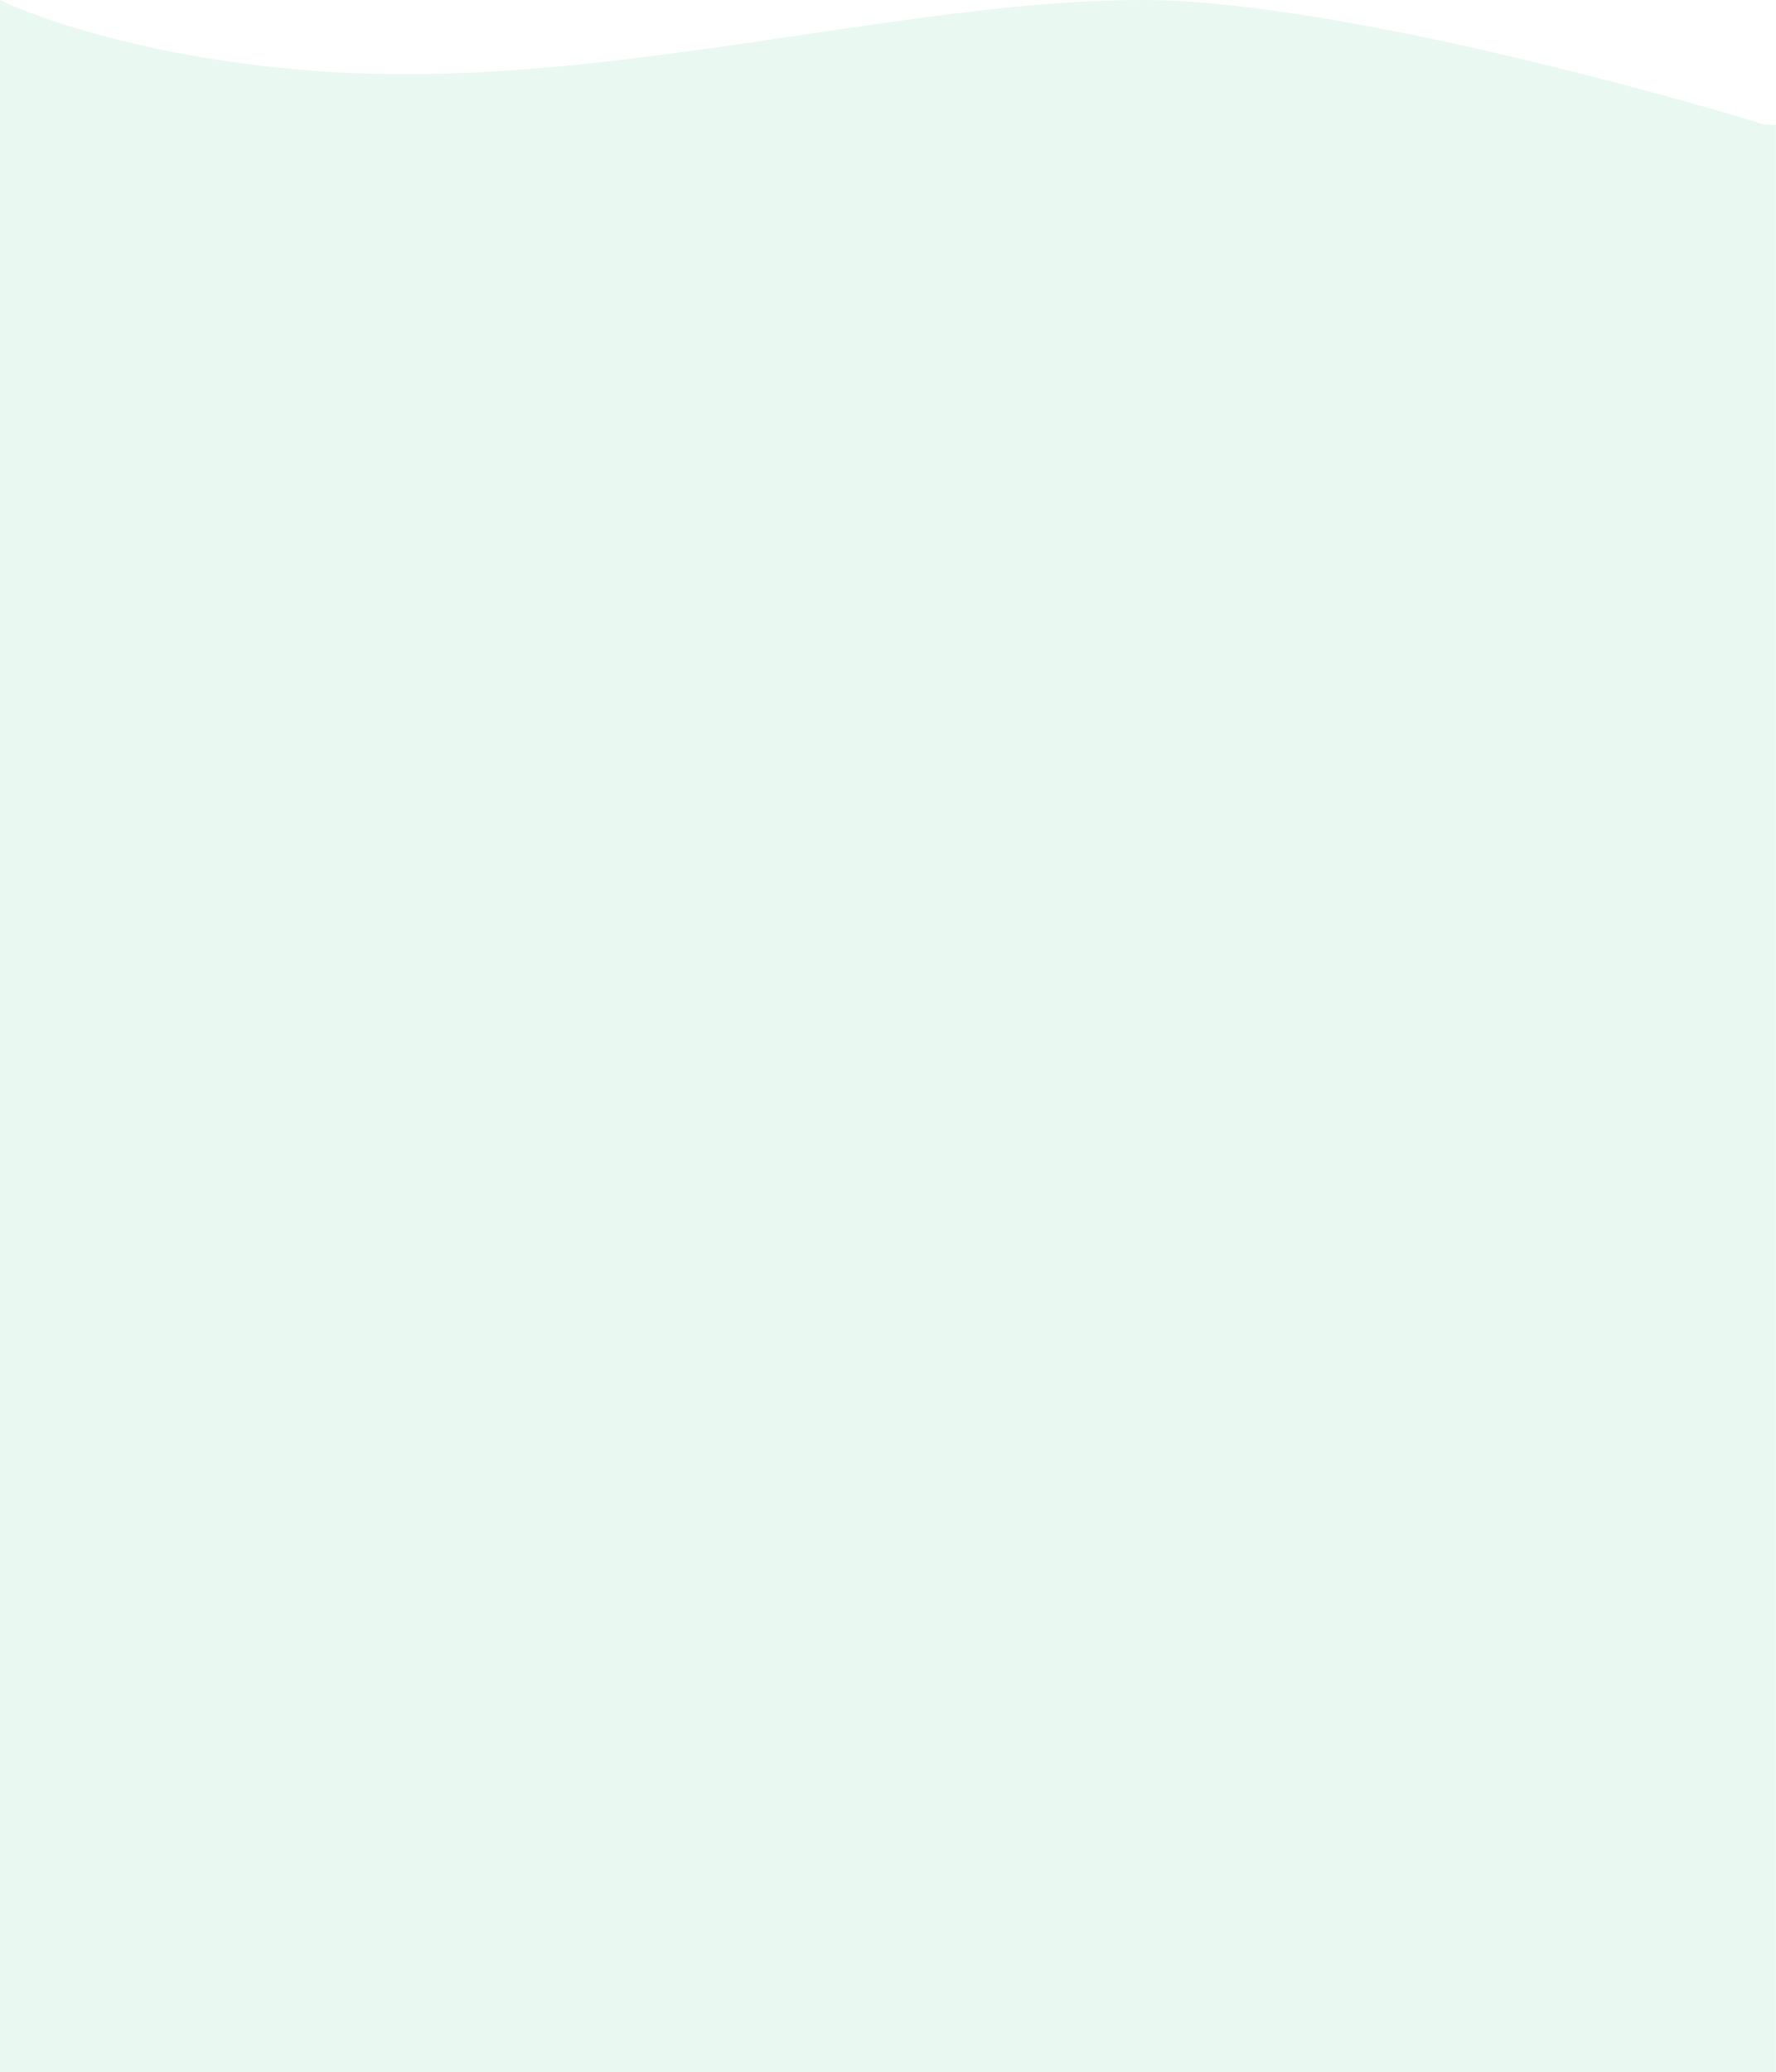
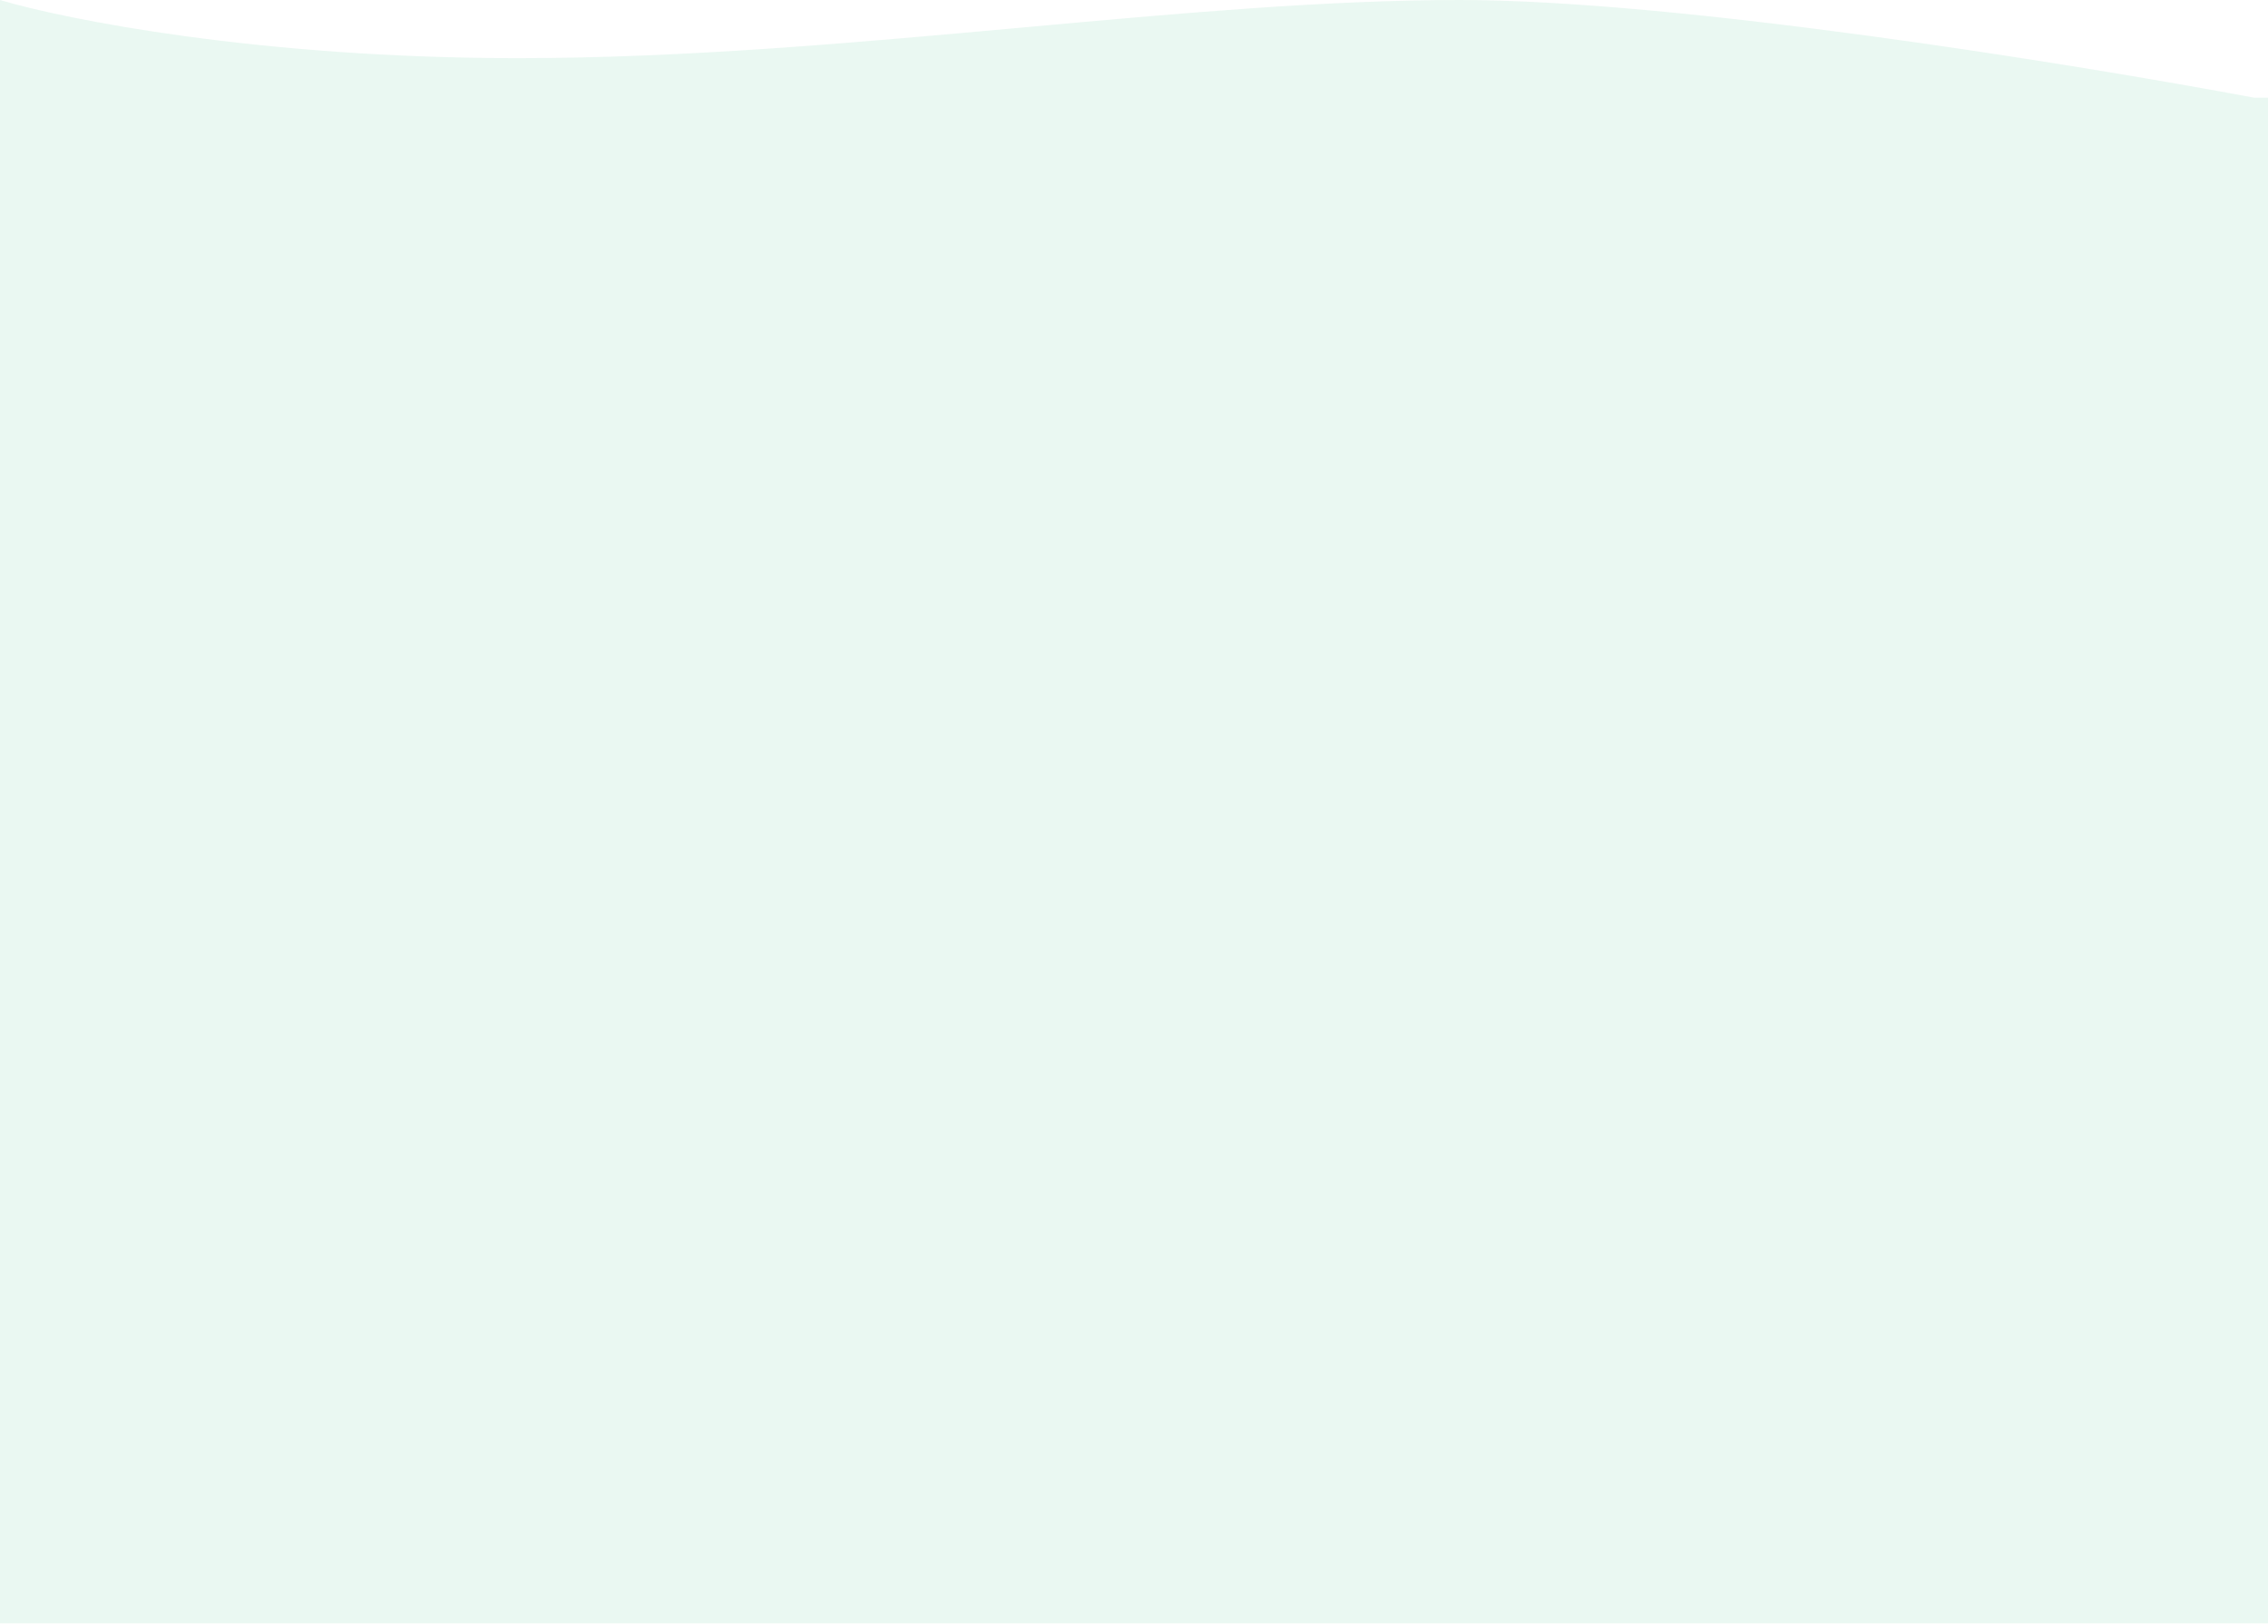
- <svg xmlns="http://www.w3.org/2000/svg" width="3000" height="3500" viewBox="0 0 3000 3500" fill="none">
-   <path d="M0 3500L3000 3500L3000 210.602H2981.58C2740.99 137.278 2219.7 8.77885e-05 1930.79 8.77885e-05C1752.76 8.77885e-05 1556.42 29.093 1352.92 59.248C1133.99 91.689 906.766 125.358 685.119 125.358C342.975 125.358 85.813 41.786 0 8.77885e-05L0 3500Z" fill="#2CB67D" fill-opacity="0.1" />
+ <svg xmlns="http://www.w3.org/2000/svg" width="2800" height="2004" viewBox="0 0 2800 2004" fill="none">
+   <path d="M3.8147e-05 2004L2800 2004L2800 120.584H2782.81C2558.26 78.602 2071.72 0 1802.07 0C1635.91 0 1452.66 16.658 1262.72 33.924C1058.39 52.498 846.315 71.776 639.445 71.776C320.11 71.776 80.092 23.925 3.8147e-05 0L3.8147e-05 2004Z" fill="#2CB67D" fill-opacity="0.1" />
</svg>
